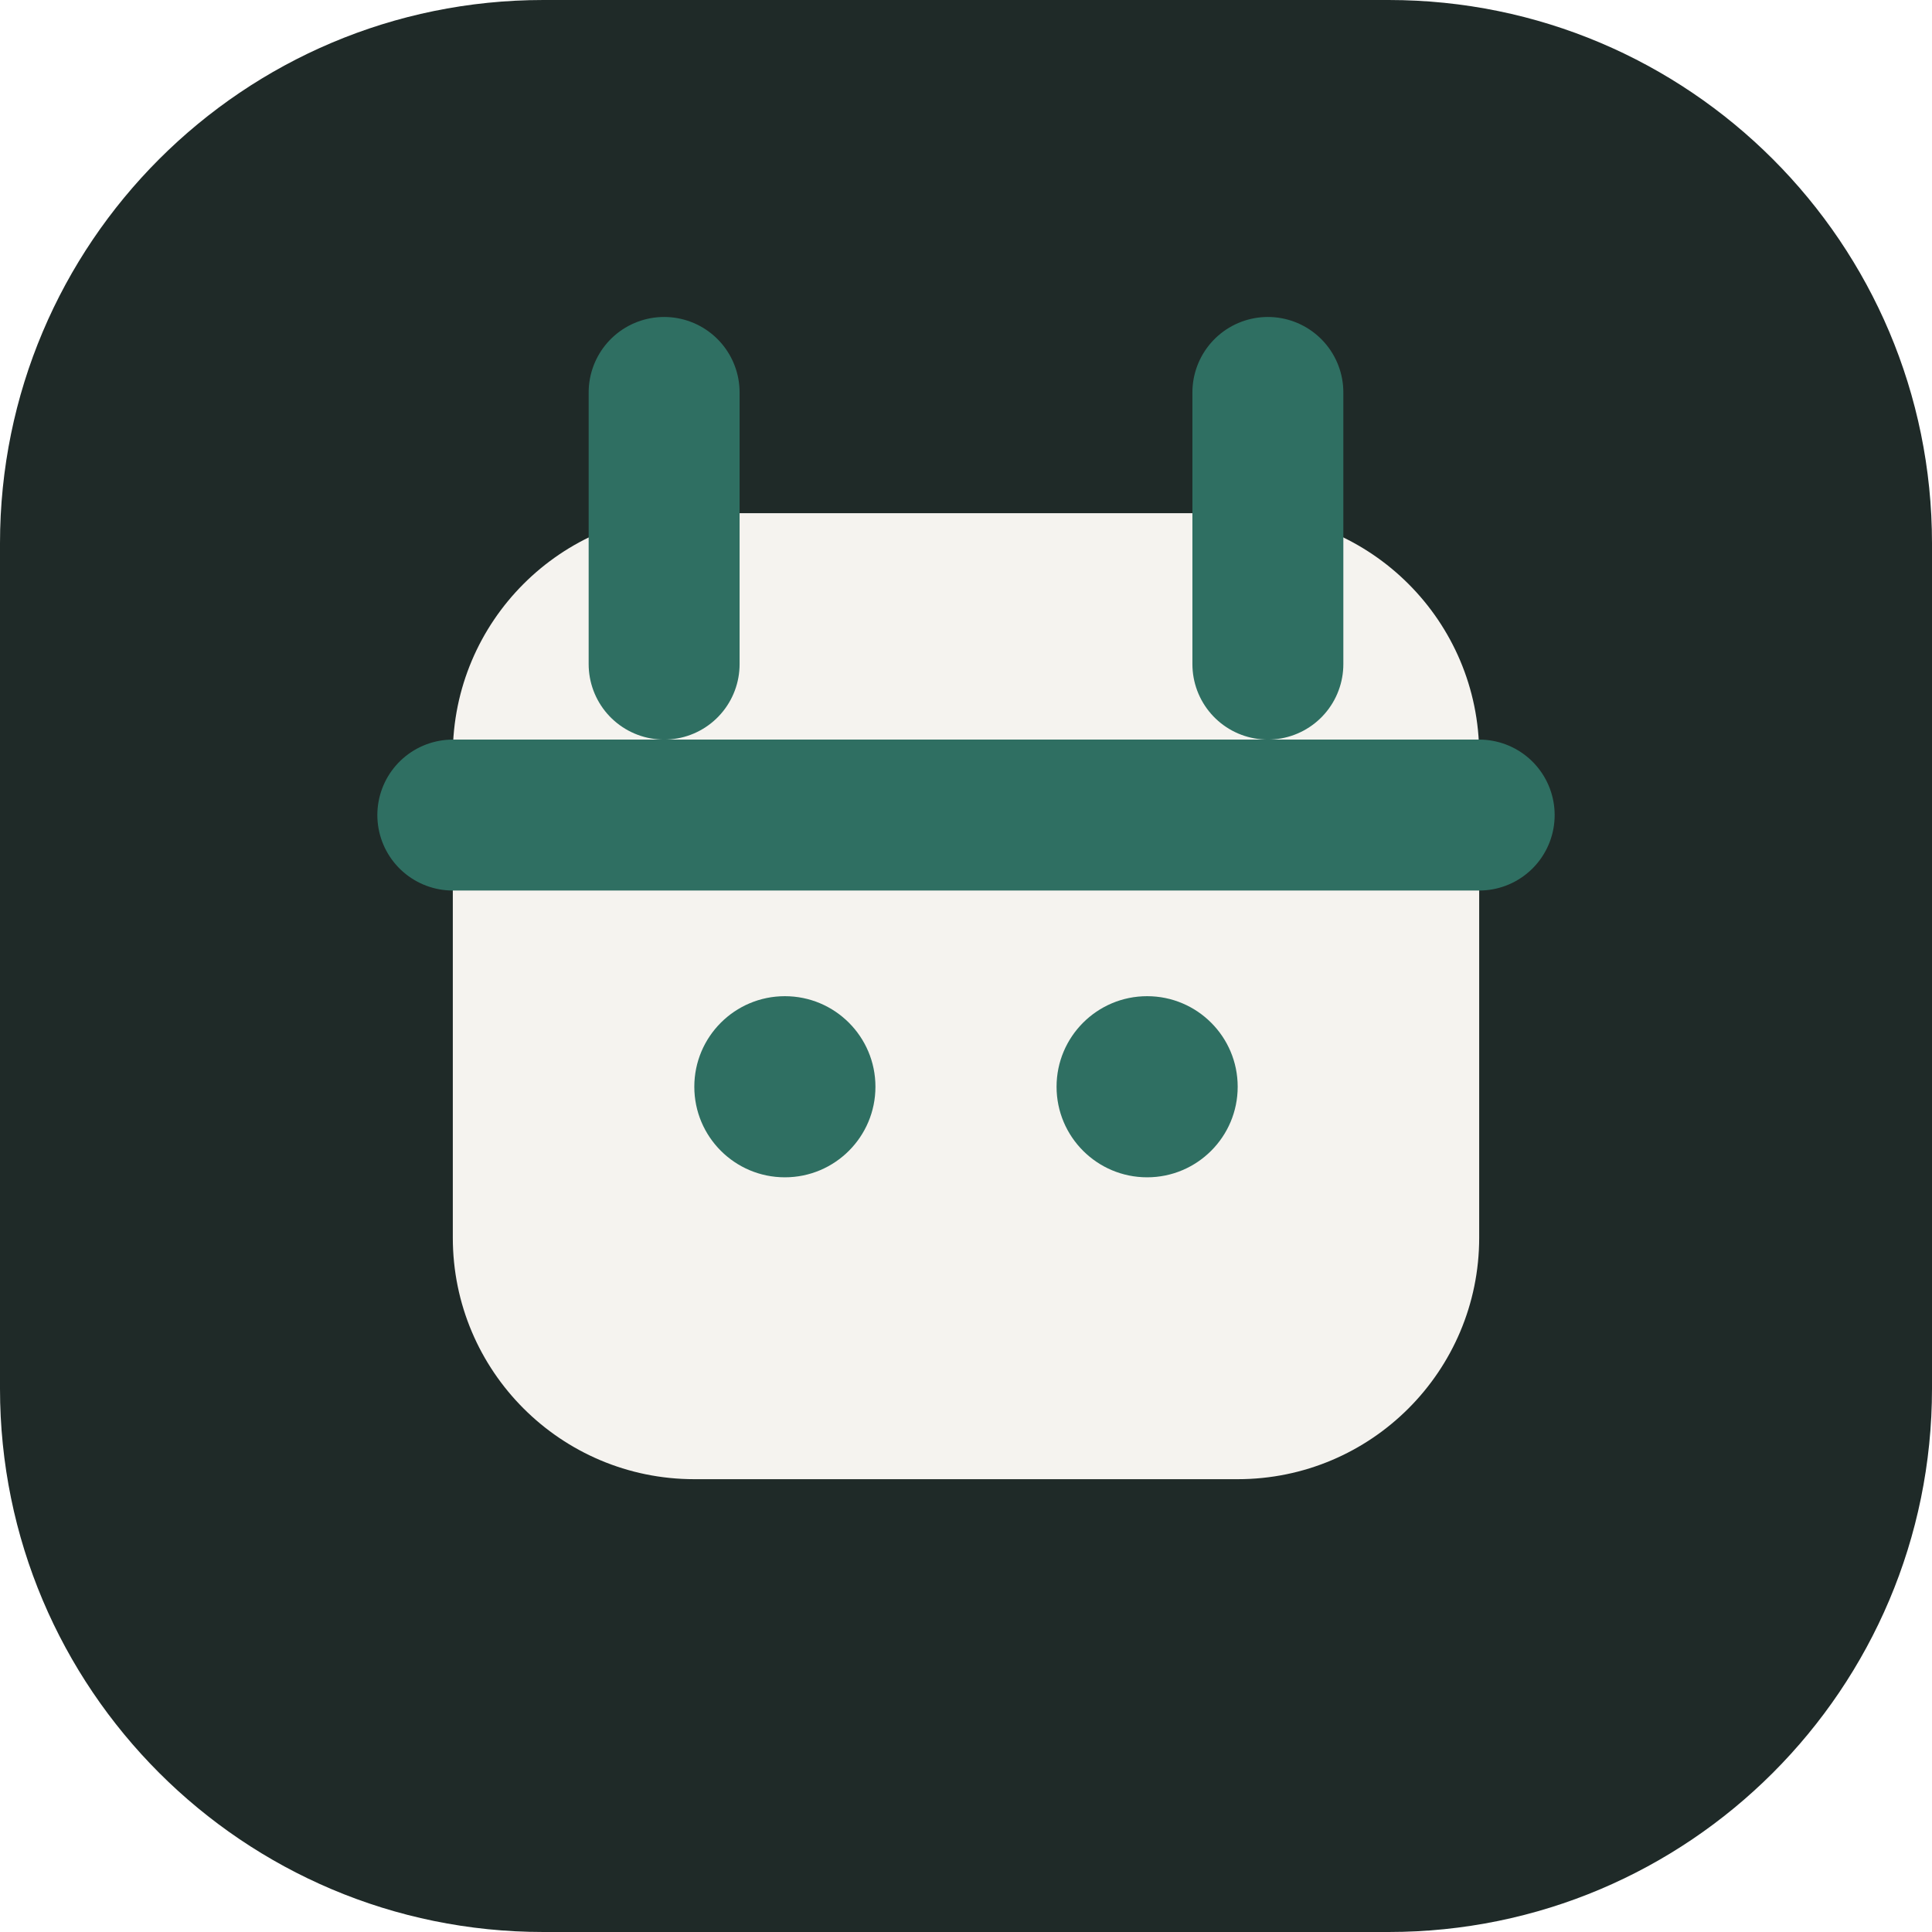
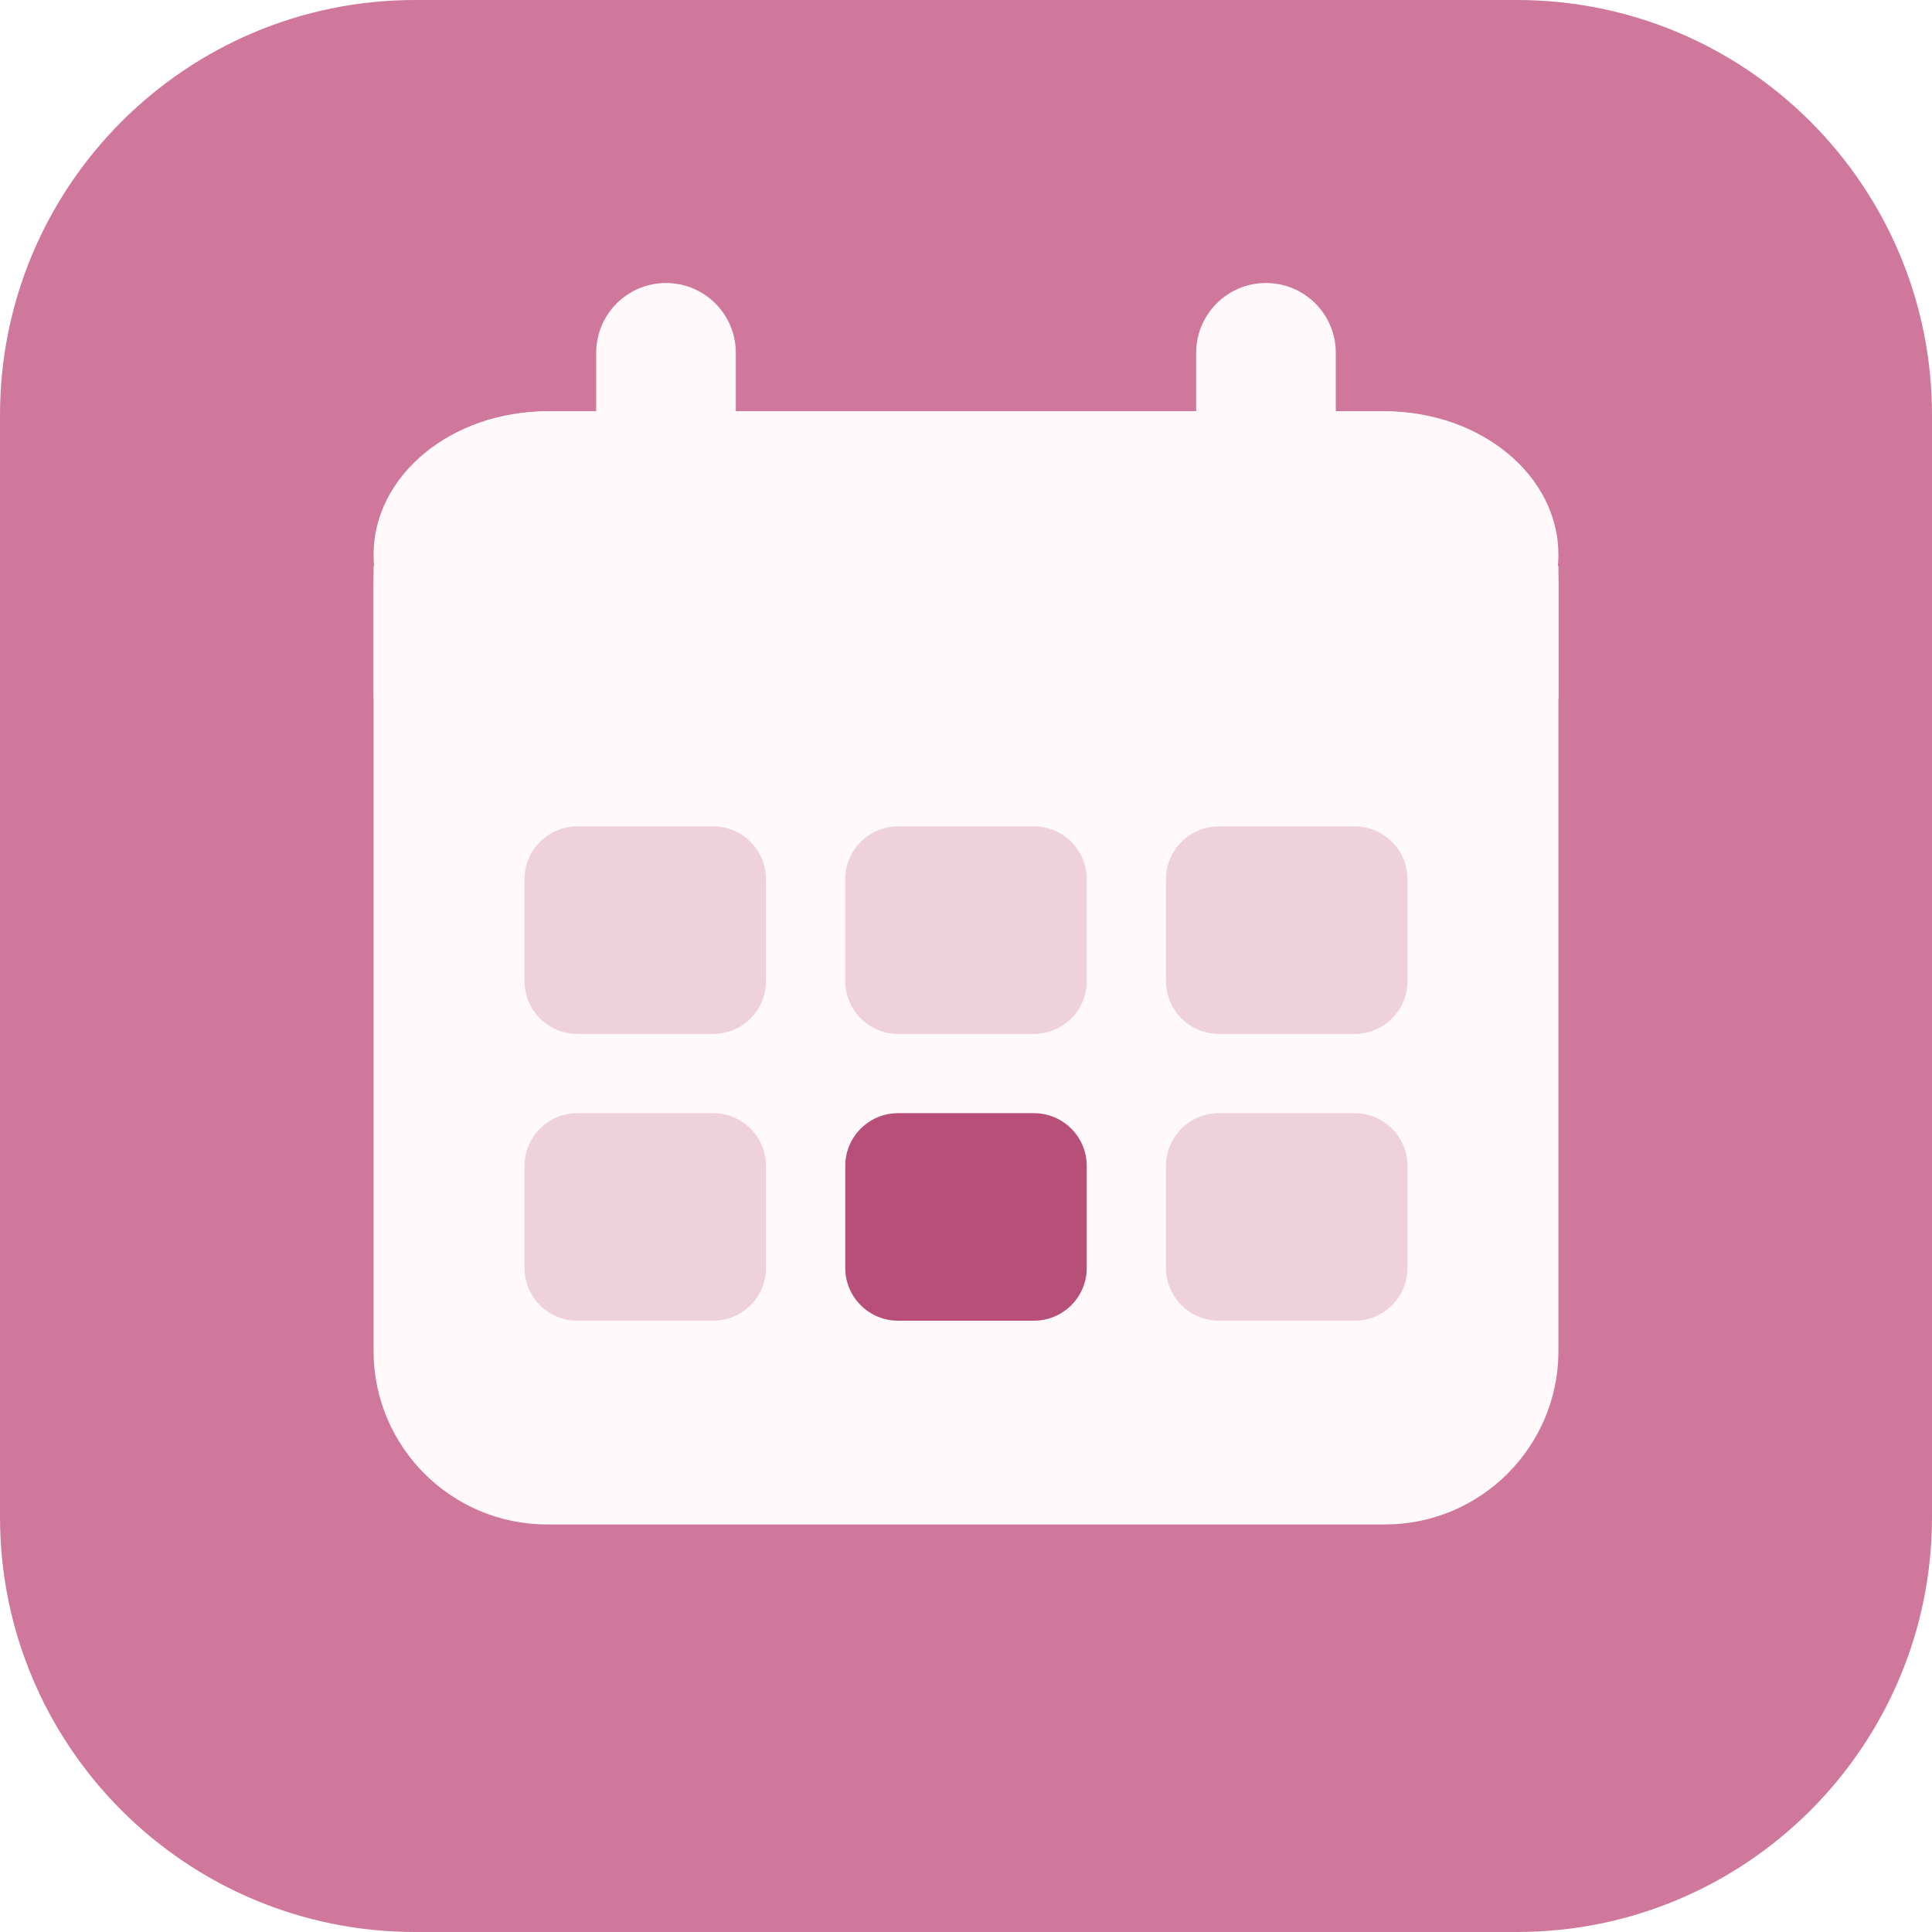
- <svg xmlns="http://www.w3.org/2000/svg" viewBox="0 0 64 64">
-   <rect width="64" height="64" rx="18" fill="#1f2a28" />
-   <rect x="15" y="17" width="34" height="32" rx="8" fill="#f5f3ef" />
-   <path d="M22 13v9M42 13v9M15 27h34" stroke="#2f6f62" stroke-width="5" stroke-linecap="round" />
-   <circle cx="26" cy="36" r="3" fill="#2f6f62" />
-   <circle cx="38" cy="36" r="3" fill="#2f6f62" />
+ <svg xmlns="http://www.w3.org/2000/svg" viewBox="0 0 512 512" data-brand-mark="calendar-today">
+   <rect width="512" height="512" rx="110" fill="#cf789b" />
+   <rect x="99" y="109" width="314" height="295" rx="46" fill="#fff9fb" />
+   <rect x="99" y="109" width="314" height="76" rx="46" fill="#fff9fb" />
+   <rect x="99" y="150" width="314" height="35" fill="#fff9fb" />
+   <rect x="158" y="75" width="37" height="90" rx="18.5" fill="#fff9fb" />
+   <rect x="317" y="75" width="37" height="90" rx="18.5" fill="#fff9fb" />
+   <rect x="139" y="219" width="64" height="55" rx="14" fill="#efd1dc" />
+   <rect x="224" y="219" width="64" height="55" rx="14" fill="#efd1dc" />
+   <rect x="309" y="219" width="64" height="55" rx="14" fill="#efd1dc" />
+   <rect x="139" y="295" width="64" height="55" rx="14" fill="#efd1dc" />
+   <rect x="224" y="295" width="64" height="55" rx="14" fill="#b84f78" />
+   <rect x="309" y="295" width="64" height="55" rx="14" fill="#efd1dc" />
</svg>
